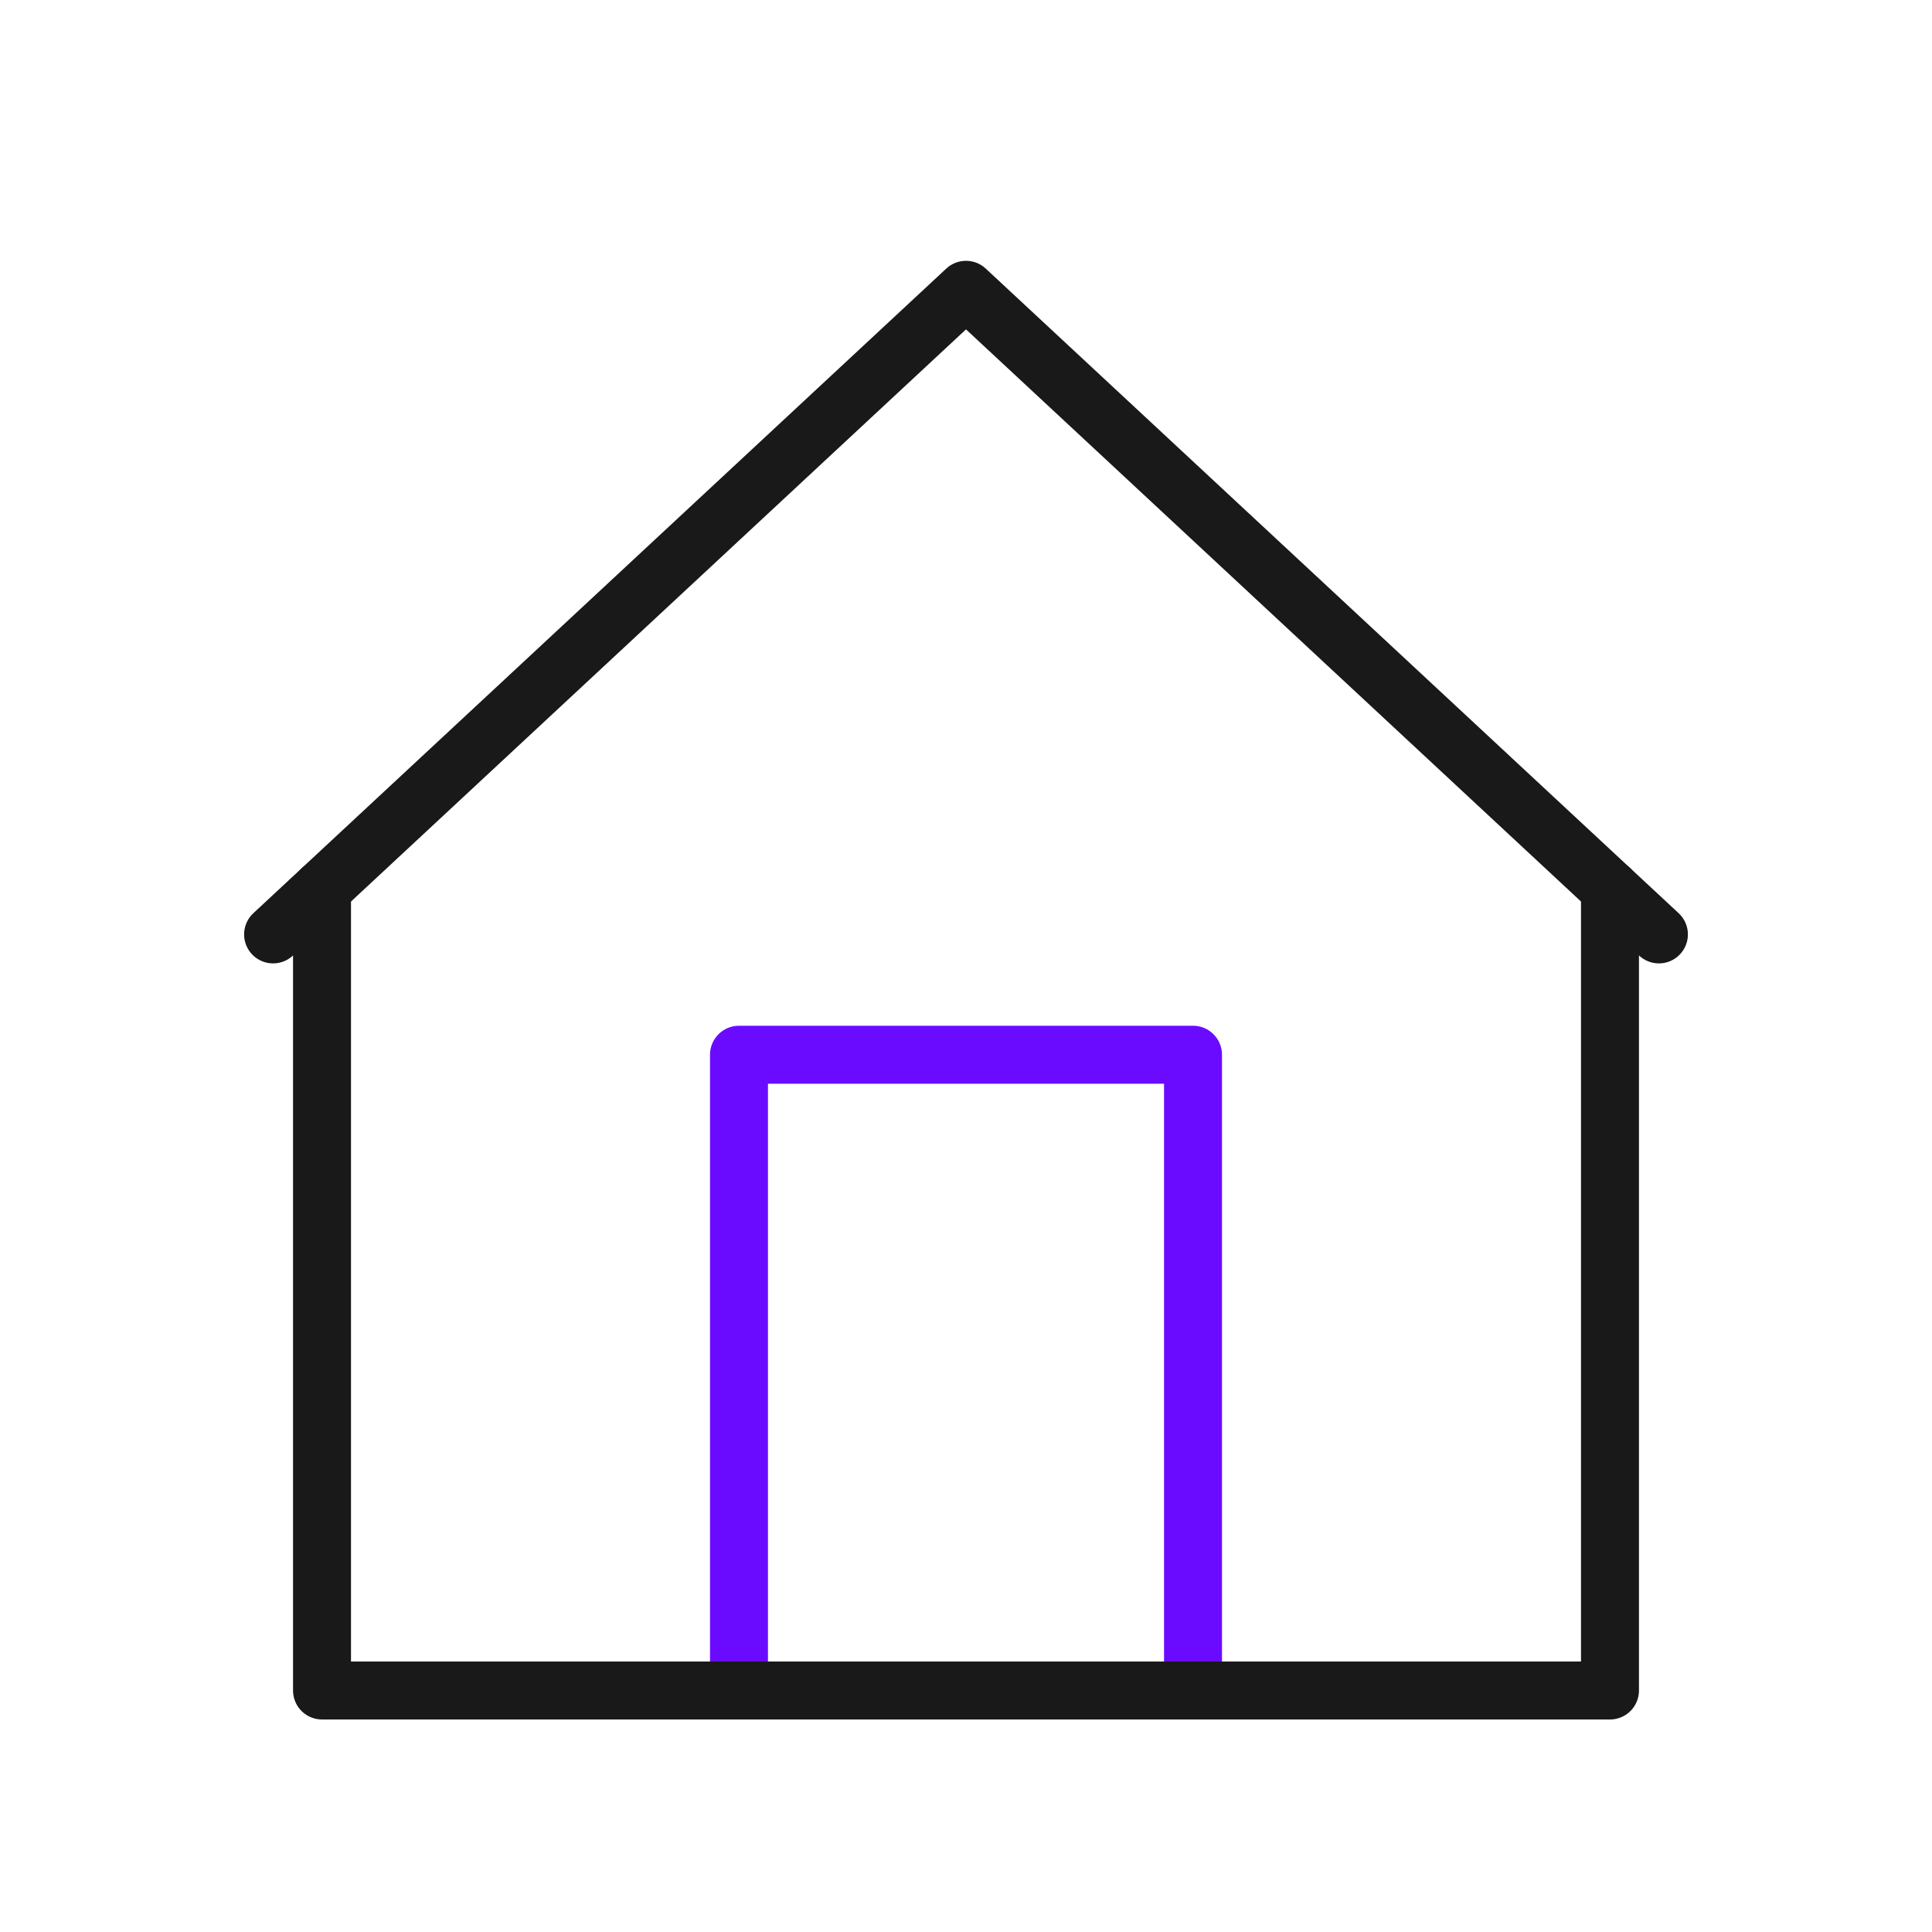
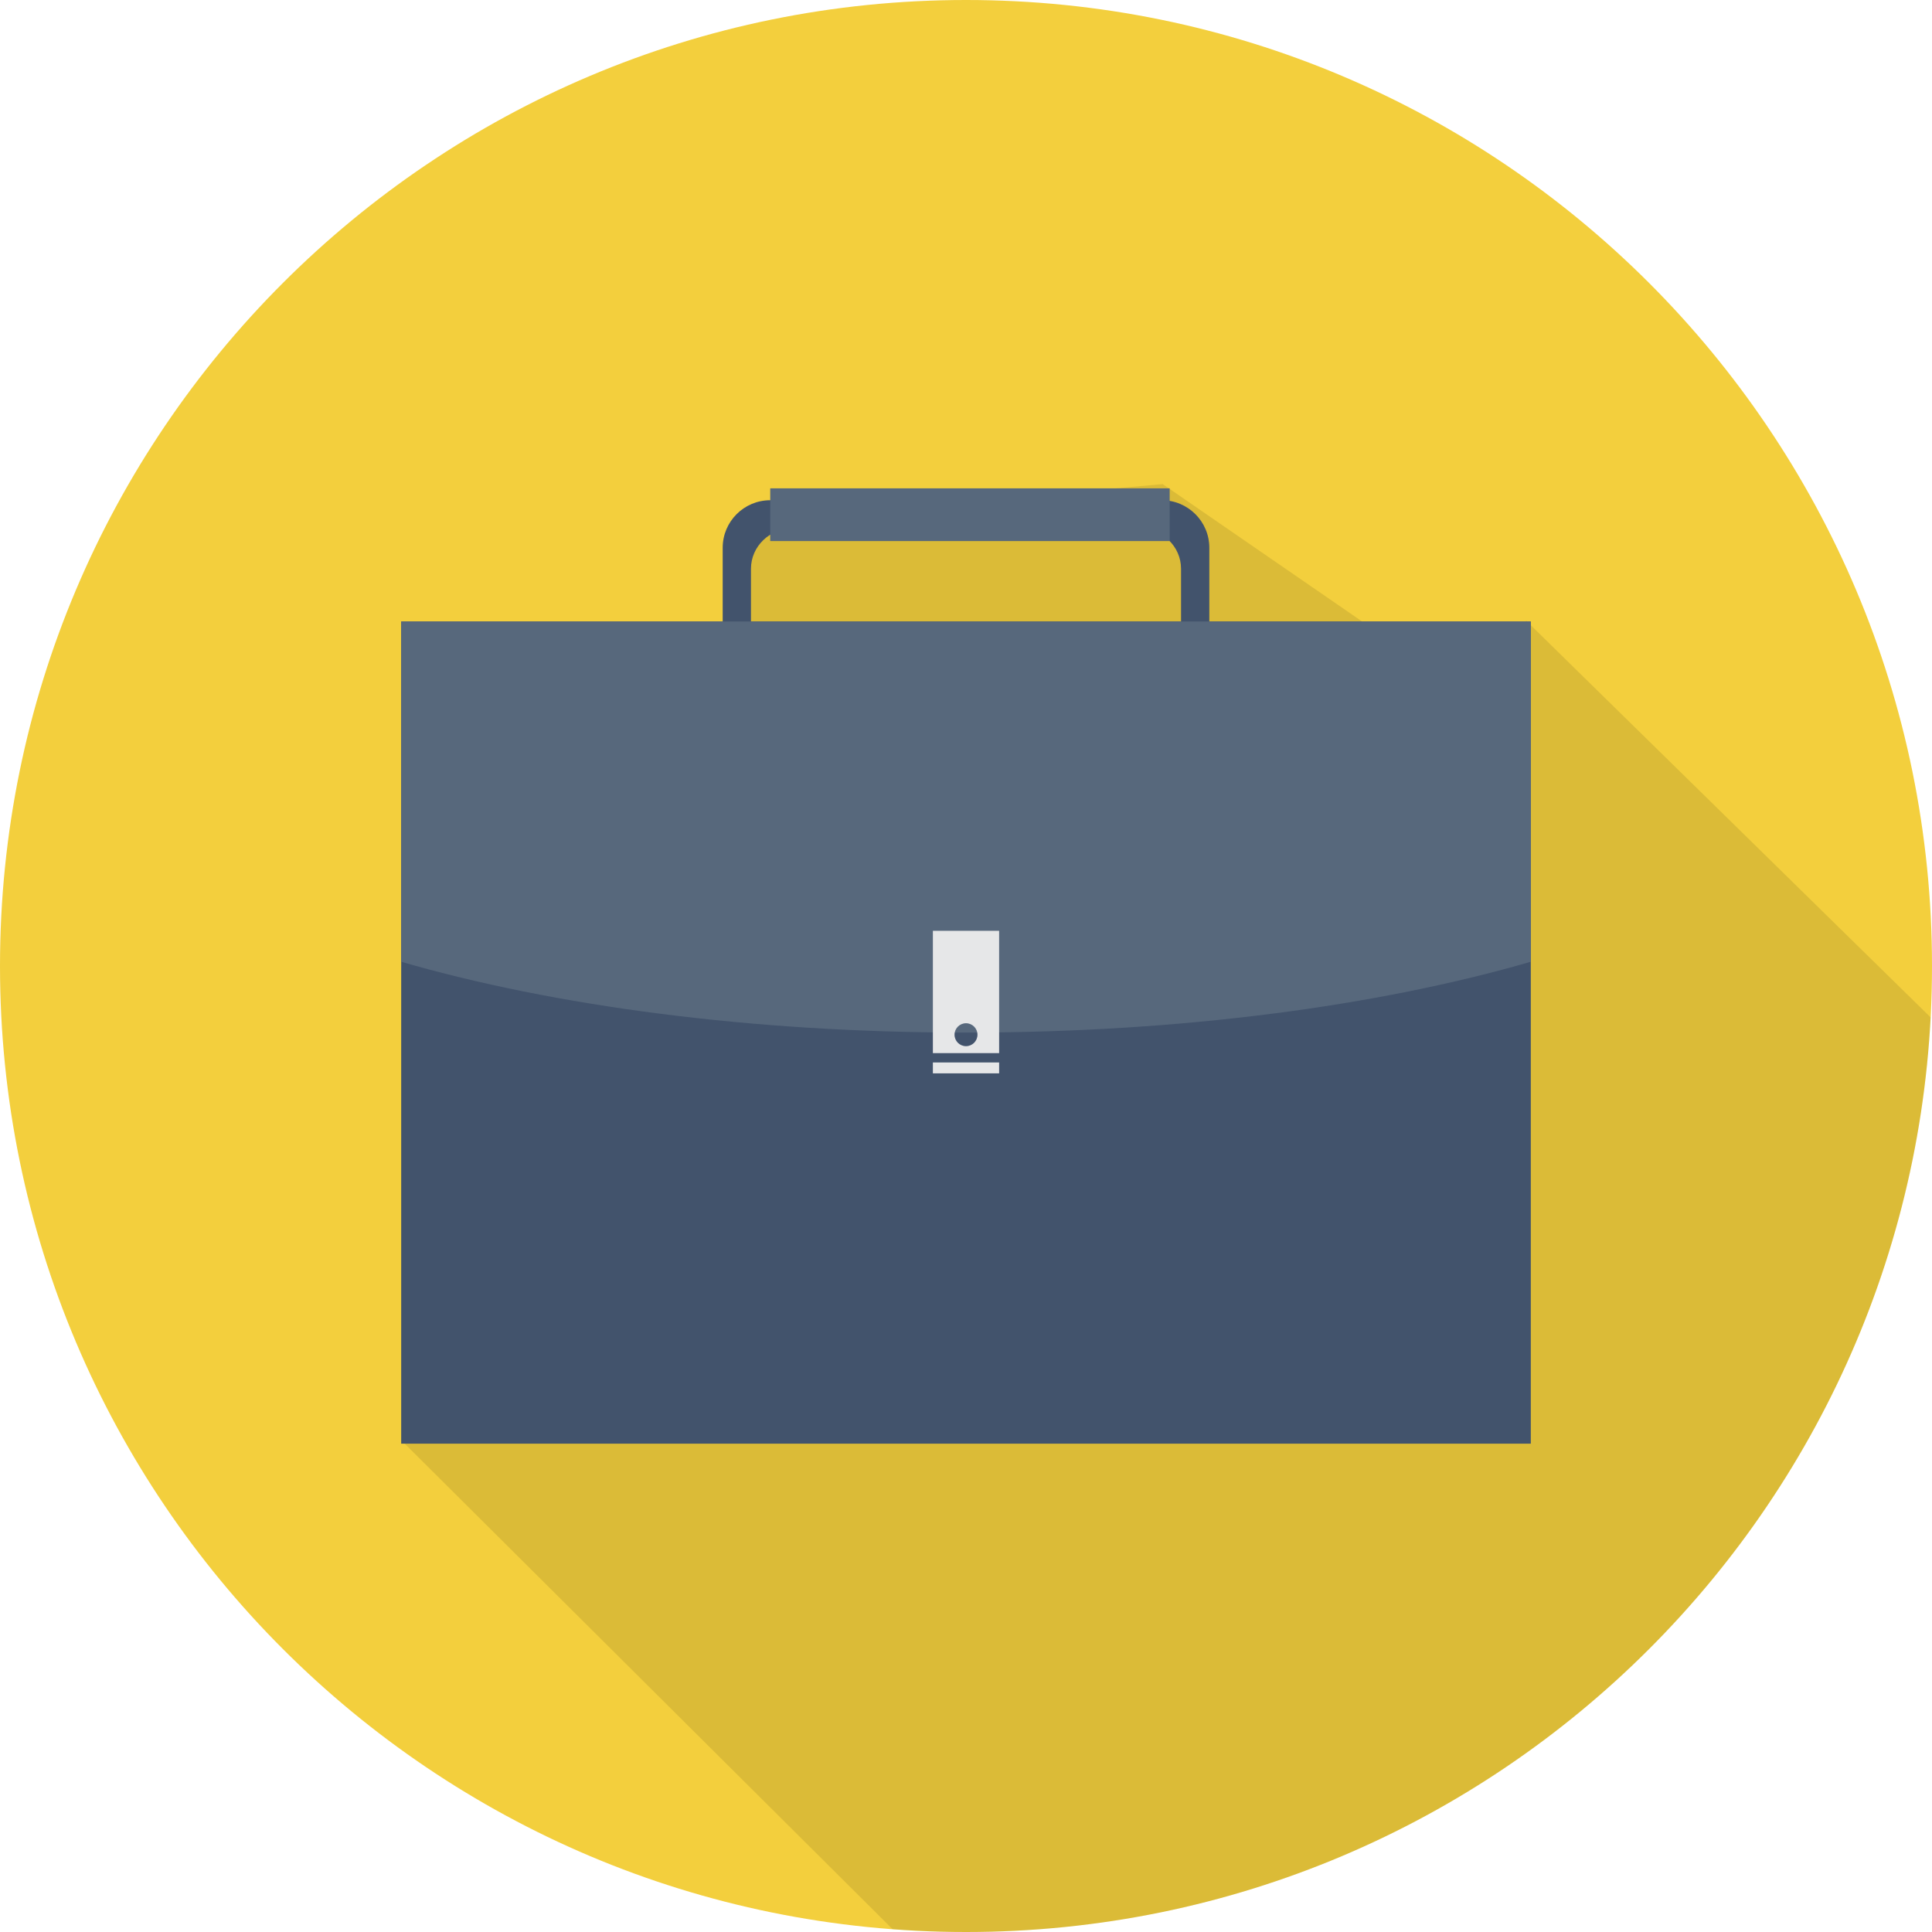
- <svg xmlns="http://www.w3.org/2000/svg" width="400" height="400" viewBox="0 0 400 400" fill="none">
-   <path d="M247 218.37H153V350H247V218.37Z" stroke="#6A0BFF" stroke-width="12" stroke-miterlimit="10" stroke-linecap="round" stroke-linejoin="round" />
-   <path d="M56.54 193.46L200 60L343.46 193.46" stroke="#191919" stroke-width="12" stroke-miterlimit="10" stroke-linecap="round" stroke-linejoin="round" />
-   <path d="M333.33 184.04V350H66.67V184.04" stroke="#191919" stroke-width="12" stroke-miterlimit="10" stroke-linecap="round" stroke-linejoin="round" />
+ <svg xmlns="http://www.w3.org/2000/svg" version="1.1" id="Portfolio" x="0px" y="0px" width="512px" height="512px" viewBox="0 0 512 512" enable-background="new 0 0 512 512" xml:space="preserve">
+   <circle id="Background_2_" fill="#F3CF3D" cx="256" cy="256" r="256" />
+   <path id="Shadow_2_" opacity="0.1" d="M511.639,269.621L404.442,164.48l-5.775,26.187l-90.549-62.374L201,138l-4.906,17.595  L191,184.333l-26.052,125.282l19.222,19.222l-77.344,53.324l129.739,129.109C242.98,511.752,249.461,512,256,512  C392.815,512,504.558,404.673,511.639,269.621z" />
+   <g id="Portfolio_1_">
+     <g>
+       <g>
+         <path fill="#42536C" d="M199.015,169.702v-18.98c0-5.926,4.986-10.729,11.139-10.729h91.693c6.153,0,11.141,4.804,11.141,10.729     v18.98h7.496V145.17c0-6.961-5.644-12.604-12.604-12.604H204.122c-6.961,0-12.604,5.643-12.604,12.604v24.532H199.015z" />
+         <rect x="204.122" y="129.414" fill="#57687C" width="105.854" height="13.975" />
+       </g>
+       <rect x="106.319" y="164.704" fill="#42536C" width="299.361" height="217.882" />
+       <path fill="#57687C" d="M106.319,254.876c40.465,11.713,92.679,18.769,149.681,18.769c57.002,0,109.217-7.056,149.681-18.769    v-90.172H106.319V254.876z" />
+       <g>
+         <rect x="247.223" y="281.563" fill="#E6E7E8" width="17.557" height="2.886" />
+         <path fill="#E6E7E8" d="M247.223,246.677v32.411h17.557v-32.411H247.223z M256,277.246c-1.678,0-3.039-1.36-3.039-3.038     c0-1.679,1.361-3.039,3.039-3.039c1.678,0,3.039,1.36,3.039,3.039C259.039,275.886,257.678,277.246,256,277.246z" />
+       </g>
+     </g>
+   </g>
</svg>
